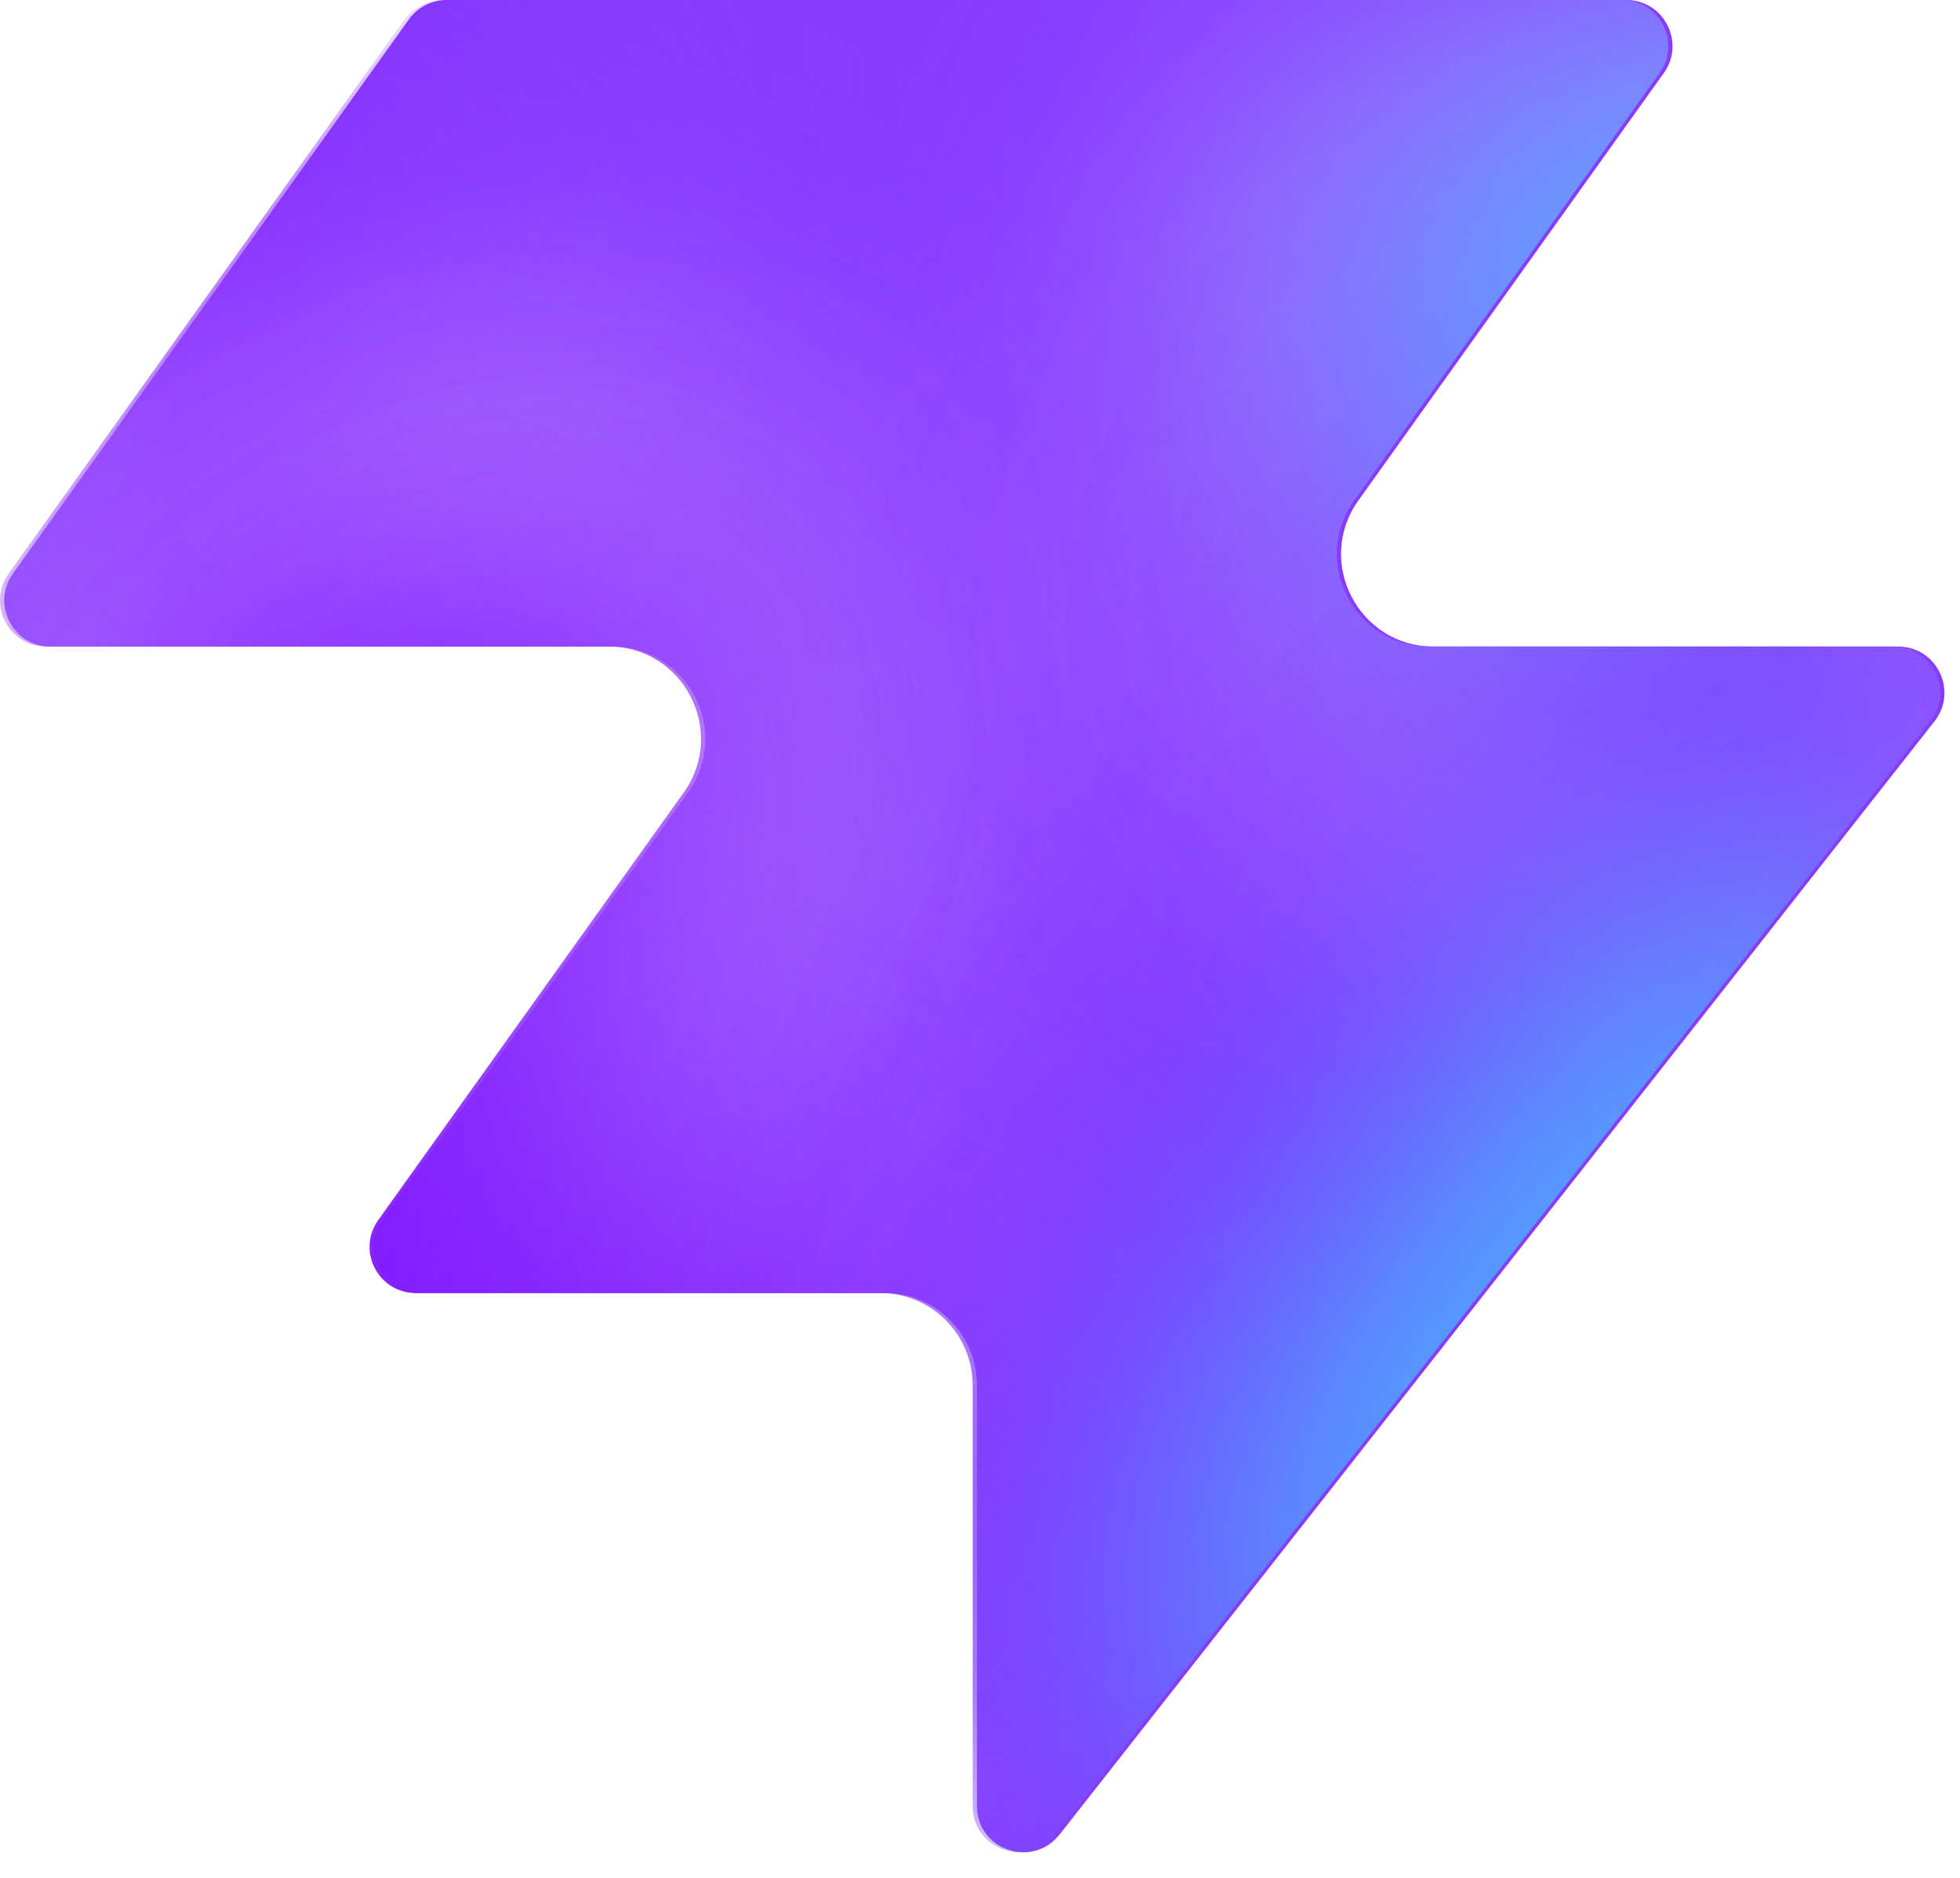
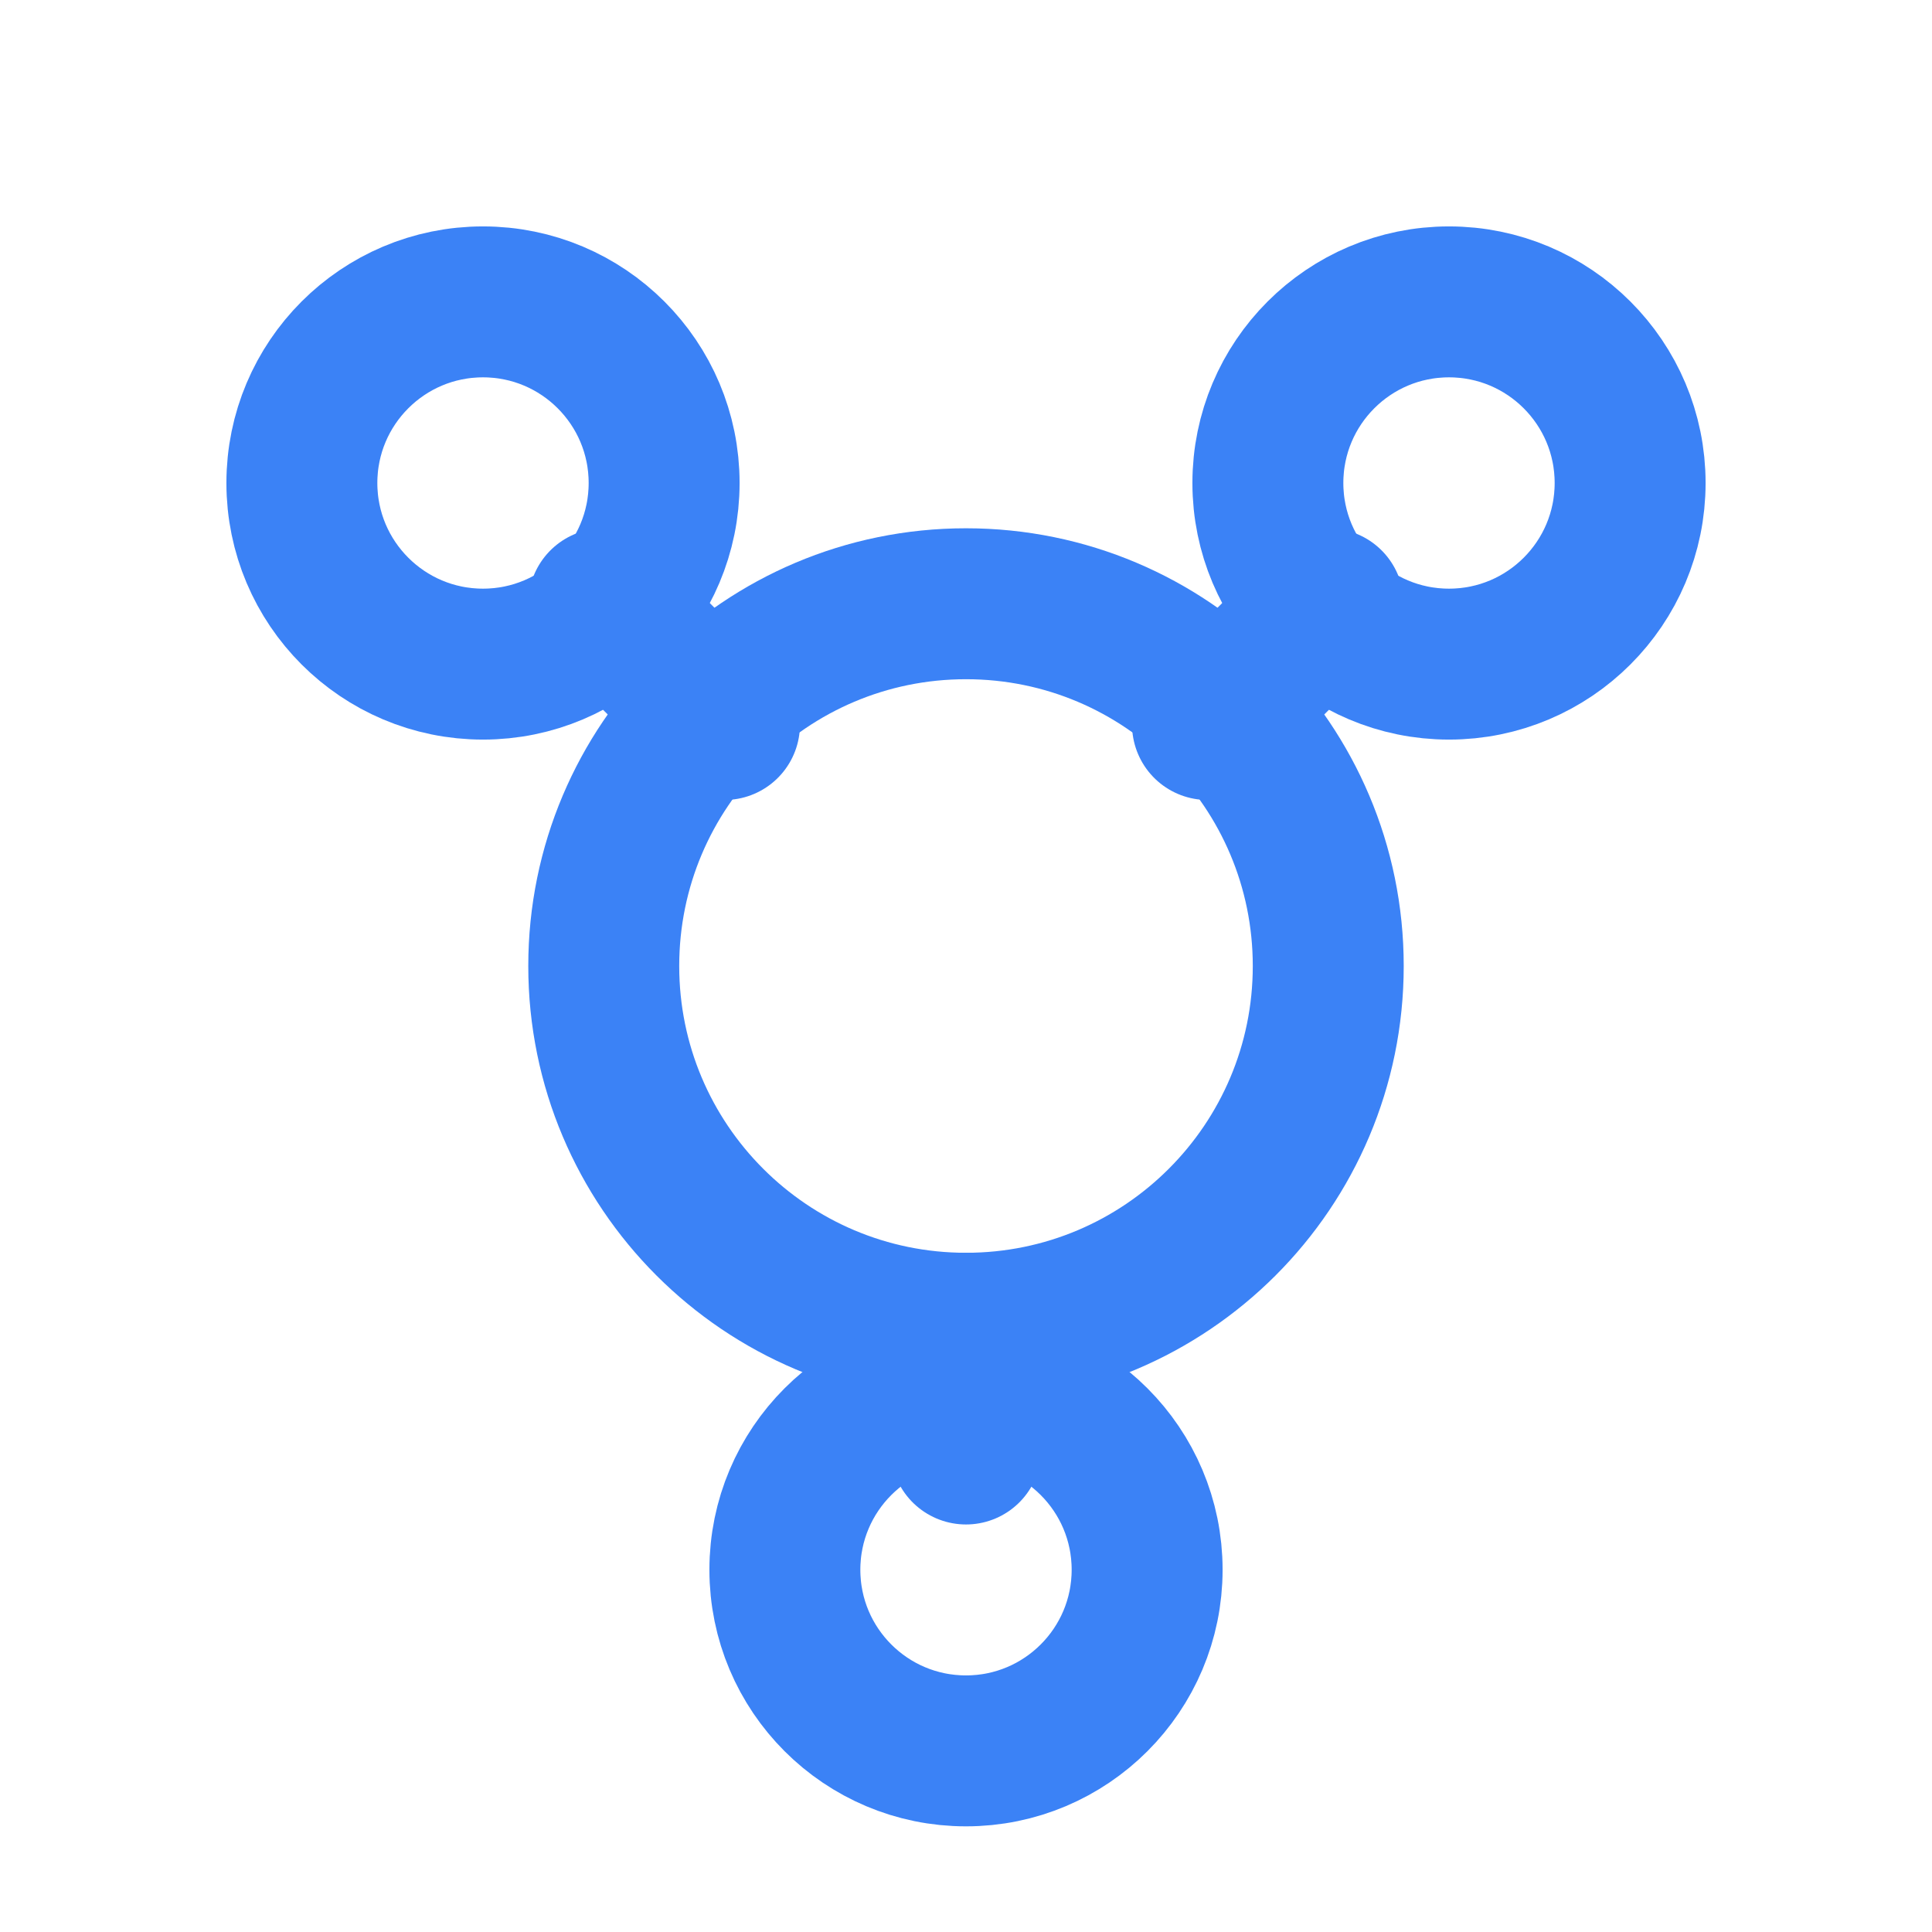
- <svg xmlns="http://www.w3.org/2000/svg" width="48" height="46" fill="none" viewBox="0 0 48 46">
-   <path fill="#863bff" d="M25.946 44.938c-.664.845-2.021.375-2.021-.698V33.937a2.26 2.26 0 0 0-2.262-2.262H10.287c-.92 0-1.456-1.04-.92-1.788l7.48-10.471c1.07-1.497 0-3.578-1.842-3.578H1.237c-.92 0-1.456-1.04-.92-1.788L10.013.474c.214-.297.556-.474.92-.474h28.894c.92 0 1.456 1.04.92 1.788l-7.48 10.471c-1.07 1.498 0 3.579 1.842 3.579h11.377c.943 0 1.473 1.088.89 1.83L25.947 44.94z" style="fill:#863bff;fill:color(display-p3 .525 .23 1);fill-opacity:1" />
-   <mask id="a" width="48" height="46" x="0" y="0" maskUnits="userSpaceOnUse" style="mask-type:alpha">
-     <path fill="#000" d="M25.842 44.938c-.664.844-2.021.375-2.021-.698V33.937a2.26 2.26 0 0 0-2.262-2.262H10.183c-.92 0-1.456-1.04-.92-1.788l7.48-10.471c1.07-1.498 0-3.579-1.842-3.579H1.133c-.92 0-1.456-1.04-.92-1.787L9.91.473c.214-.297.556-.474.92-.474h28.894c.92 0 1.456 1.04.92 1.788l-7.48 10.471c-1.07 1.498 0 3.578 1.842 3.578h11.377c.943 0 1.473 1.088.89 1.832L25.843 44.94z" style="fill:#000;fill-opacity:1" />
-   </mask>
-   <g mask="url(#a)">
-     <g filter="url(#b)">
-       <ellipse cx="5.508" cy="14.704" fill="#ede6ff" rx="5.508" ry="14.704" style="fill:#ede6ff;fill:color(display-p3 .927 .903 1);fill-opacity:1" transform="matrix(.00324 1 1 -.00324 -4.47 31.516)" />
-     </g>
-     <g filter="url(#c)">
-       <ellipse cx="10.399" cy="29.851" fill="#ede6ff" rx="10.399" ry="29.851" style="fill:#ede6ff;fill:color(display-p3 .927 .903 1);fill-opacity:1" transform="matrix(.00324 1 1 -.00324 -39.328 7.883)" />
-     </g>
-     <g filter="url(#d)">
-       <ellipse cx="5.508" cy="30.487" fill="#7e14ff" rx="5.508" ry="30.487" style="fill:#7e14ff;fill:color(display-p3 .492 .077 1);fill-opacity:1" transform="rotate(89.814 -25.913 -14.639)scale(1 -1)" />
-     </g>
-     <g filter="url(#e)">
-       <ellipse cx="5.508" cy="30.599" fill="#7e14ff" rx="5.508" ry="30.599" style="fill:#7e14ff;fill:color(display-p3 .492 .077 1);fill-opacity:1" transform="rotate(89.814 -32.644 -3.334)scale(1 -1)" />
-     </g>
-     <g filter="url(#f)">
-       <ellipse cx="5.508" cy="30.599" fill="#7e14ff" rx="5.508" ry="30.599" style="fill:#7e14ff;fill:color(display-p3 .492 .077 1);fill-opacity:1" transform="matrix(.00324 1 1 -.00324 -34.34 30.47)" />
-     </g>
-     <g filter="url(#g)">
-       <ellipse cx="14.072" cy="22.078" fill="#ede6ff" rx="14.072" ry="22.078" style="fill:#ede6ff;fill:color(display-p3 .927 .903 1);fill-opacity:1" transform="rotate(93.35 24.506 48.493)scale(-1 1)" />
-     </g>
-     <g filter="url(#h)">
-       <ellipse cx="3.47" cy="21.501" fill="#7e14ff" rx="3.47" ry="21.501" style="fill:#7e14ff;fill:color(display-p3 .492 .077 1);fill-opacity:1" transform="rotate(89.009 28.708 47.59)scale(-1 1)" />
-     </g>
-     <g filter="url(#i)">
-       <ellipse cx="3.47" cy="21.501" fill="#7e14ff" rx="3.47" ry="21.501" style="fill:#7e14ff;fill:color(display-p3 .492 .077 1);fill-opacity:1" transform="rotate(89.009 28.708 47.59)scale(-1 1)" />
-     </g>
-     <g filter="url(#j)">
-       <ellipse cx=".387" cy="8.972" fill="#7e14ff" rx="4.407" ry="29.108" style="fill:#7e14ff;fill:color(display-p3 .492 .077 1);fill-opacity:1" transform="rotate(39.51 .387 8.972)" />
-     </g>
-     <g filter="url(#k)">
-       <ellipse cx="47.523" cy="-6.092" fill="#7e14ff" rx="4.407" ry="29.108" style="fill:#7e14ff;fill:color(display-p3 .492 .077 1);fill-opacity:1" transform="rotate(37.892 47.523 -6.092)" />
-     </g>
-     <g filter="url(#l)">
-       <ellipse cx="41.412" cy="6.333" fill="#47bfff" rx="5.971" ry="9.665" style="fill:#47bfff;fill:color(display-p3 .28 .748 1);fill-opacity:1" transform="rotate(37.892 41.412 6.333)" />
-     </g>
-     <g filter="url(#m)">
-       <ellipse cx="-1.879" cy="38.332" fill="#7e14ff" rx="4.407" ry="29.108" style="fill:#7e14ff;fill:color(display-p3 .492 .077 1);fill-opacity:1" transform="rotate(37.892 -1.88 38.332)" />
-     </g>
-     <g filter="url(#n)">
-       <ellipse cx="-1.879" cy="38.332" fill="#7e14ff" rx="4.407" ry="29.108" style="fill:#7e14ff;fill:color(display-p3 .492 .077 1);fill-opacity:1" transform="rotate(37.892 -1.88 38.332)" />
-     </g>
-     <g filter="url(#o)">
-       <ellipse cx="35.651" cy="29.907" fill="#7e14ff" rx="4.407" ry="29.108" style="fill:#7e14ff;fill:color(display-p3 .492 .077 1);fill-opacity:1" transform="rotate(37.892 35.651 29.907)" />
-     </g>
-     <g filter="url(#p)">
-       <ellipse cx="38.418" cy="32.4" fill="#47bfff" rx="5.971" ry="15.297" style="fill:#47bfff;fill:color(display-p3 .28 .748 1);fill-opacity:1" transform="rotate(37.892 38.418 32.4)" />
-     </g>
-   </g>
-   <defs>
-     <filter id="b" width="60.045" height="41.654" x="-19.77" y="16.149" color-interpolation-filters="sRGB" filterUnits="userSpaceOnUse">
-       <feFlood flood-opacity="0" result="BackgroundImageFix" />
-       <feBlend in="SourceGraphic" in2="BackgroundImageFix" result="shape" />
-       <feGaussianBlur result="effect1_foregroundBlur_2002_17158" stdDeviation="7.659" />
-     </filter>
-     <filter id="c" width="90.34" height="51.437" x="-54.613" y="-7.533" color-interpolation-filters="sRGB" filterUnits="userSpaceOnUse">
-       <feFlood flood-opacity="0" result="BackgroundImageFix" />
-       <feBlend in="SourceGraphic" in2="BackgroundImageFix" result="shape" />
-       <feGaussianBlur result="effect1_foregroundBlur_2002_17158" stdDeviation="7.659" />
-     </filter>
-     <filter id="d" width="79.355" height="29.4" x="-49.64" y="2.03" color-interpolation-filters="sRGB" filterUnits="userSpaceOnUse">
-       <feFlood flood-opacity="0" result="BackgroundImageFix" />
-       <feBlend in="SourceGraphic" in2="BackgroundImageFix" result="shape" />
-       <feGaussianBlur result="effect1_foregroundBlur_2002_17158" stdDeviation="4.596" />
-     </filter>
-     <filter id="e" width="79.579" height="29.4" x="-45.045" y="20.029" color-interpolation-filters="sRGB" filterUnits="userSpaceOnUse">
-       <feFlood flood-opacity="0" result="BackgroundImageFix" />
-       <feBlend in="SourceGraphic" in2="BackgroundImageFix" result="shape" />
-       <feGaussianBlur result="effect1_foregroundBlur_2002_17158" stdDeviation="4.596" />
-     </filter>
-     <filter id="f" width="79.579" height="29.4" x="-43.513" y="21.178" color-interpolation-filters="sRGB" filterUnits="userSpaceOnUse">
-       <feFlood flood-opacity="0" result="BackgroundImageFix" />
-       <feBlend in="SourceGraphic" in2="BackgroundImageFix" result="shape" />
-       <feGaussianBlur result="effect1_foregroundBlur_2002_17158" stdDeviation="4.596" />
-     </filter>
-     <filter id="g" width="74.749" height="58.852" x="15.756" y="-17.901" color-interpolation-filters="sRGB" filterUnits="userSpaceOnUse">
-       <feFlood flood-opacity="0" result="BackgroundImageFix" />
-       <feBlend in="SourceGraphic" in2="BackgroundImageFix" result="shape" />
-       <feGaussianBlur result="effect1_foregroundBlur_2002_17158" stdDeviation="7.659" />
-     </filter>
-     <filter id="h" width="61.377" height="25.362" x="23.548" y="2.284" color-interpolation-filters="sRGB" filterUnits="userSpaceOnUse">
-       <feFlood flood-opacity="0" result="BackgroundImageFix" />
-       <feBlend in="SourceGraphic" in2="BackgroundImageFix" result="shape" />
-       <feGaussianBlur result="effect1_foregroundBlur_2002_17158" stdDeviation="4.596" />
-     </filter>
-     <filter id="i" width="61.377" height="25.362" x="23.548" y="2.284" color-interpolation-filters="sRGB" filterUnits="userSpaceOnUse">
-       <feFlood flood-opacity="0" result="BackgroundImageFix" />
-       <feBlend in="SourceGraphic" in2="BackgroundImageFix" result="shape" />
-       <feGaussianBlur result="effect1_foregroundBlur_2002_17158" stdDeviation="4.596" />
-     </filter>
-     <filter id="j" width="56.045" height="63.649" x="-27.636" y="-22.853" color-interpolation-filters="sRGB" filterUnits="userSpaceOnUse">
-       <feFlood flood-opacity="0" result="BackgroundImageFix" />
-       <feBlend in="SourceGraphic" in2="BackgroundImageFix" result="shape" />
-       <feGaussianBlur result="effect1_foregroundBlur_2002_17158" stdDeviation="4.596" />
-     </filter>
-     <filter id="k" width="54.814" height="64.646" x="20.116" y="-38.415" color-interpolation-filters="sRGB" filterUnits="userSpaceOnUse">
-       <feFlood flood-opacity="0" result="BackgroundImageFix" />
-       <feBlend in="SourceGraphic" in2="BackgroundImageFix" result="shape" />
-       <feGaussianBlur result="effect1_foregroundBlur_2002_17158" stdDeviation="4.596" />
-     </filter>
-     <filter id="l" width="33.541" height="35.313" x="24.641" y="-11.323" color-interpolation-filters="sRGB" filterUnits="userSpaceOnUse">
-       <feFlood flood-opacity="0" result="BackgroundImageFix" />
-       <feBlend in="SourceGraphic" in2="BackgroundImageFix" result="shape" />
-       <feGaussianBlur result="effect1_foregroundBlur_2002_17158" stdDeviation="4.596" />
-     </filter>
-     <filter id="m" width="54.814" height="64.646" x="-29.286" y="6.009" color-interpolation-filters="sRGB" filterUnits="userSpaceOnUse">
-       <feFlood flood-opacity="0" result="BackgroundImageFix" />
-       <feBlend in="SourceGraphic" in2="BackgroundImageFix" result="shape" />
-       <feGaussianBlur result="effect1_foregroundBlur_2002_17158" stdDeviation="4.596" />
-     </filter>
-     <filter id="n" width="54.814" height="64.646" x="-29.286" y="6.009" color-interpolation-filters="sRGB" filterUnits="userSpaceOnUse">
-       <feFlood flood-opacity="0" result="BackgroundImageFix" />
-       <feBlend in="SourceGraphic" in2="BackgroundImageFix" result="shape" />
-       <feGaussianBlur result="effect1_foregroundBlur_2002_17158" stdDeviation="4.596" />
-     </filter>
-     <filter id="o" width="54.814" height="64.646" x="8.244" y="-2.416" color-interpolation-filters="sRGB" filterUnits="userSpaceOnUse">
-       <feFlood flood-opacity="0" result="BackgroundImageFix" />
-       <feBlend in="SourceGraphic" in2="BackgroundImageFix" result="shape" />
-       <feGaussianBlur result="effect1_foregroundBlur_2002_17158" stdDeviation="4.596" />
-     </filter>
-     <filter id="p" width="39.409" height="43.623" x="18.713" y="10.588" color-interpolation-filters="sRGB" filterUnits="userSpaceOnUse">
-       <feFlood flood-opacity="0" result="BackgroundImageFix" />
-       <feBlend in="SourceGraphic" in2="BackgroundImageFix" result="shape" />
-       <feGaussianBlur result="effect1_foregroundBlur_2002_17158" stdDeviation="4.596" />
-     </filter>
-   </defs>
+ <svg xmlns="http://www.w3.org/2000/svg" viewBox="0 0 32 32" fill="none" stroke="#3b82f6" stroke-width="2.5" stroke-linecap="round" stroke-linejoin="round">
+   <circle cx="16" cy="16" r="6" />
+   <circle cx="8" cy="8" r="3" />
+   <line x1="12" y1="12" x2="10" y2="10" />
+   <circle cx="24" cy="8" r="3" />
+   <line x1="20" y1="12" x2="22" y2="10" />
+   <circle cx="16" cy="26" r="3" />
+   <line x1="16" y1="22" x2="16" y2="24" />
</svg>
